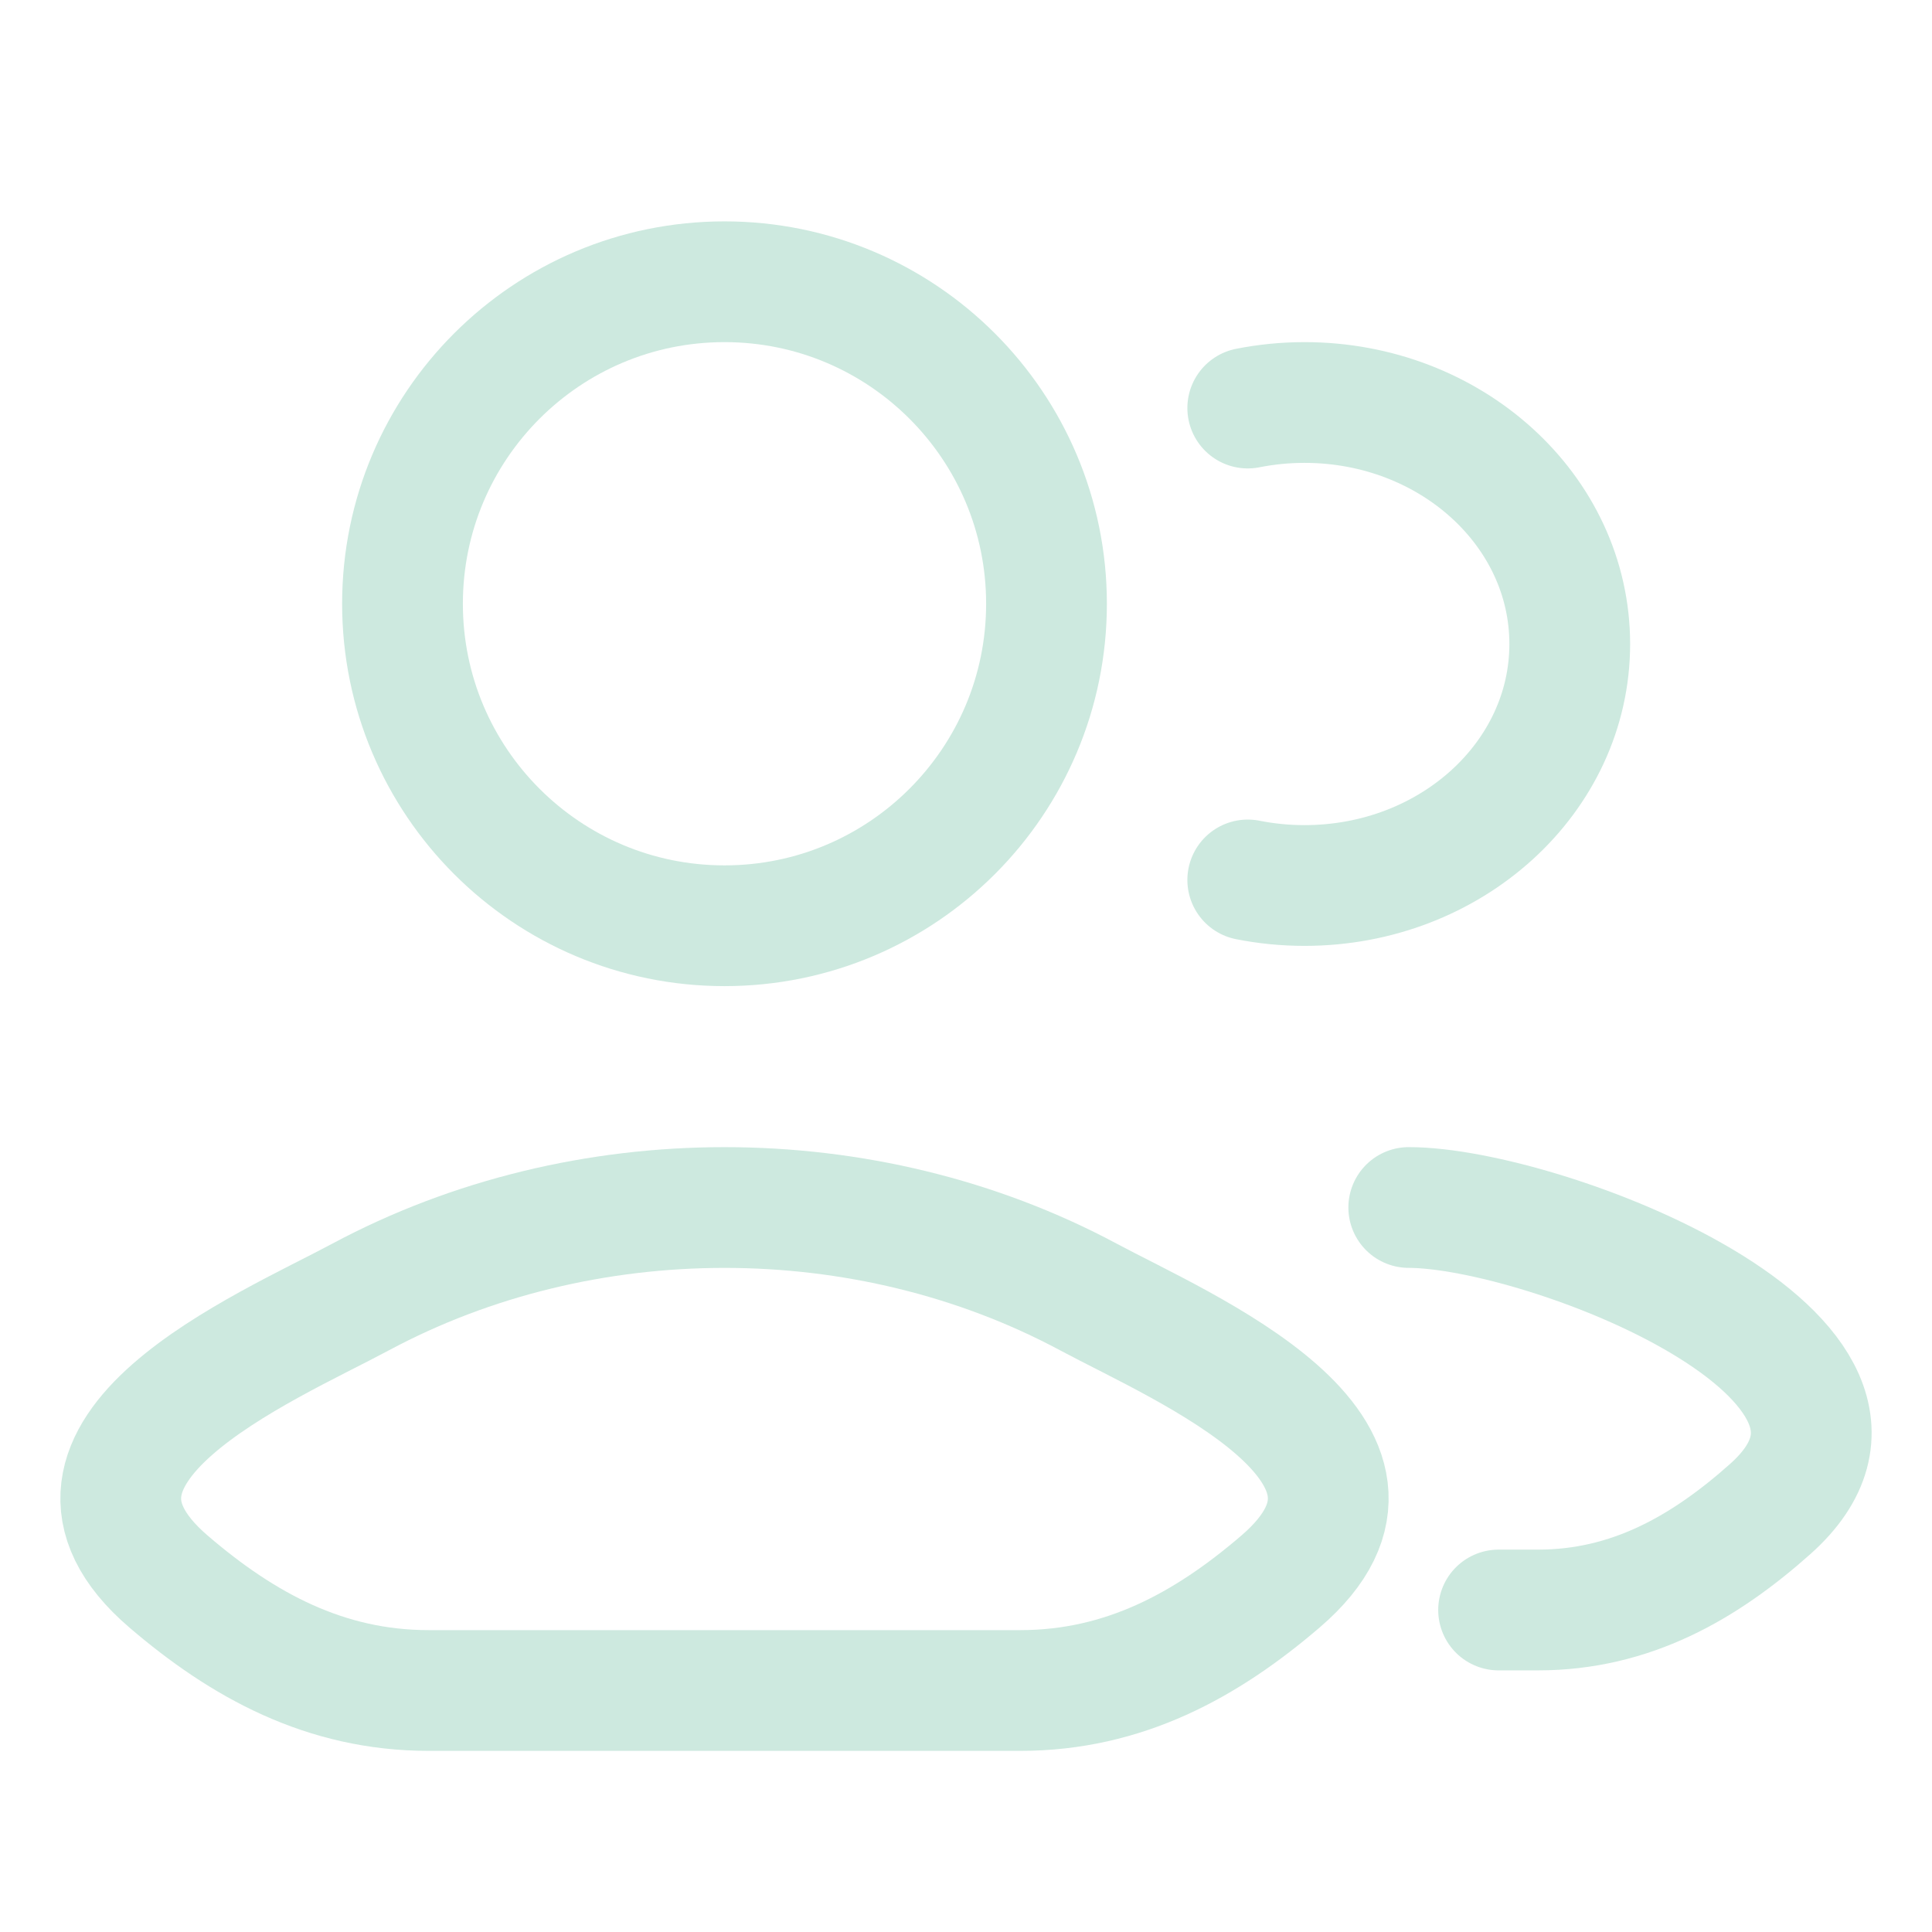
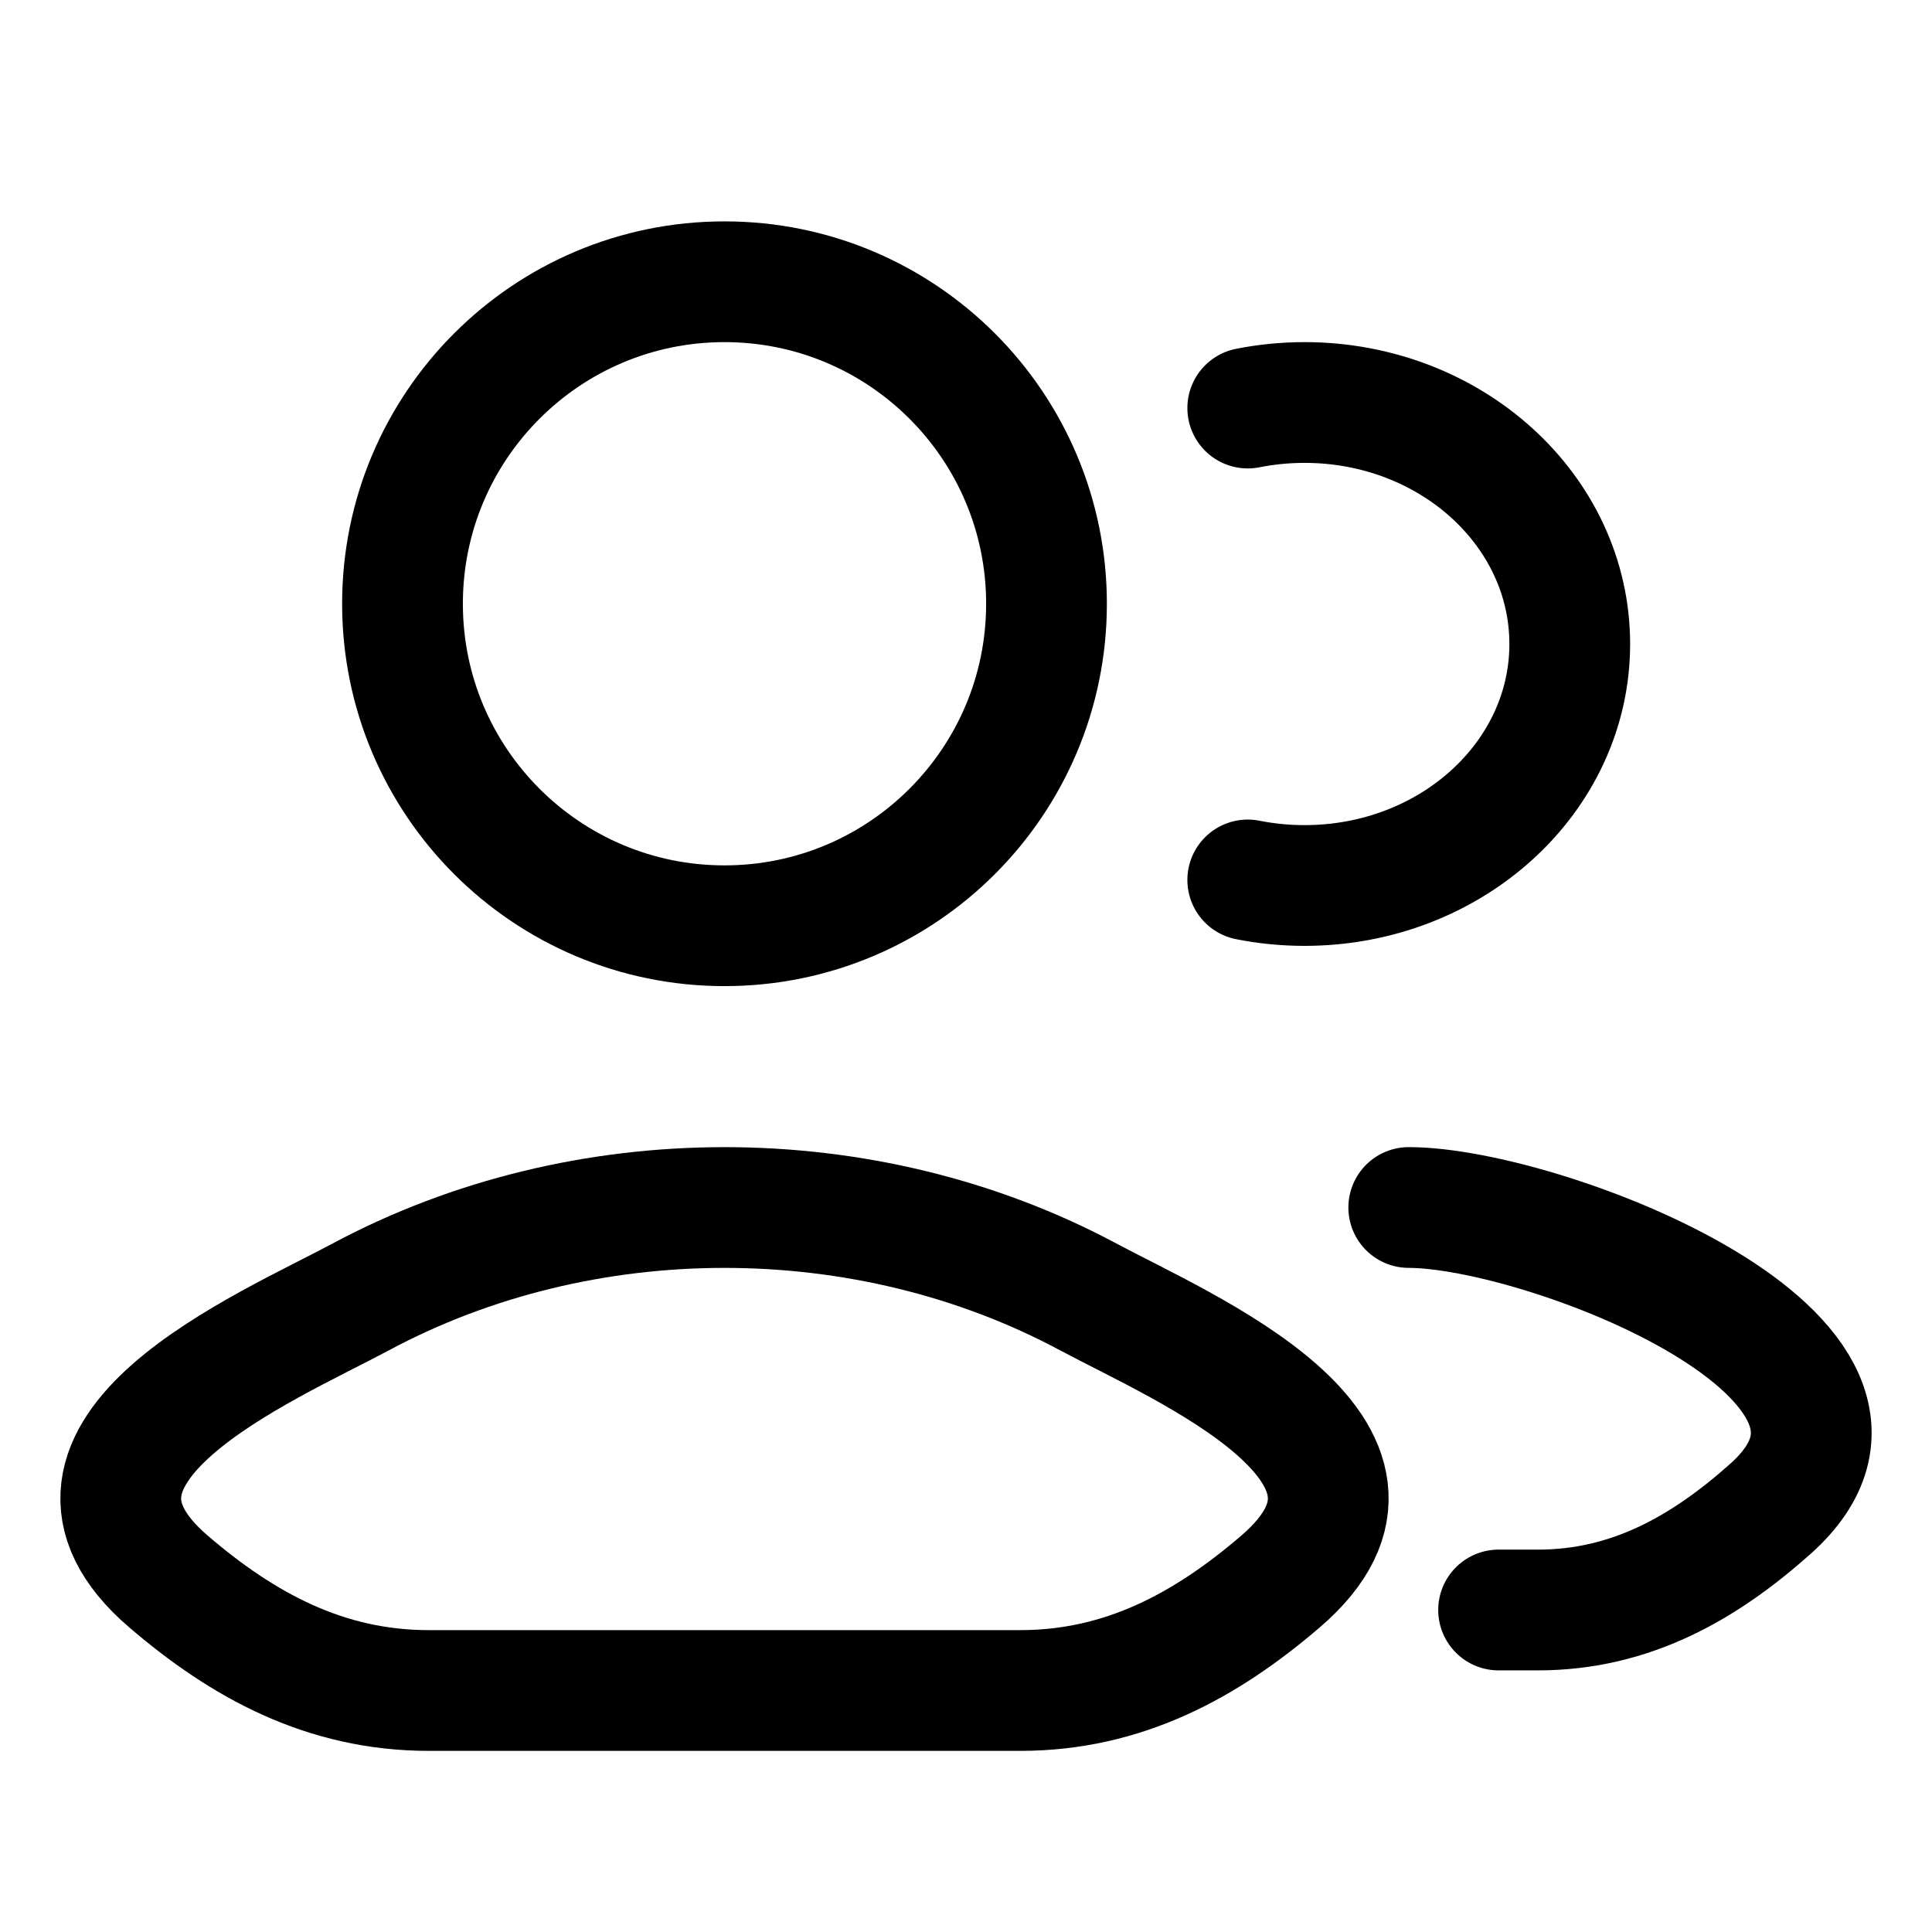
- <svg xmlns="http://www.w3.org/2000/svg" viewBox="0 0 24 24" width="24" height="24" color="#CDE9DF" fill="none">
+ <svg xmlns="http://www.w3.org/2000/svg" viewBox="0 0 24 24" width="24" height="24" color="#000000" fill="none">
  <path d="M18.616 20H19.106C20.256 20 21.171 19.476 21.992 18.744C24.078 16.883 19.174 15 17.5 15M15.5 5.069C15.727 5.024 15.963 5 16.205 5C18.025 5 19.5 6.343 19.5 8C19.5 9.657 18.025 11 16.205 11C15.963 11 15.727 10.976 15.5 10.931" stroke="currentColor" stroke-width="1.5" stroke-linecap="round" />
  <path d="M4.481 16.111C3.302 16.743 0.211 18.033 2.094 19.647C3.014 20.436 4.038 21 5.326 21H12.674C13.962 21 14.986 20.436 15.906 19.647C17.789 18.033 14.698 16.743 13.519 16.111C10.754 14.63 7.246 14.63 4.481 16.111Z" stroke="currentColor" stroke-width="1.5" />
  <path d="M13 7.5C13 9.709 11.209 11.5 9 11.5C6.791 11.5 5 9.709 5 7.5C5 5.291 6.791 3.5 9 3.5C11.209 3.5 13 5.291 13 7.5Z" stroke="currentColor" stroke-width="1.5" />
</svg>
